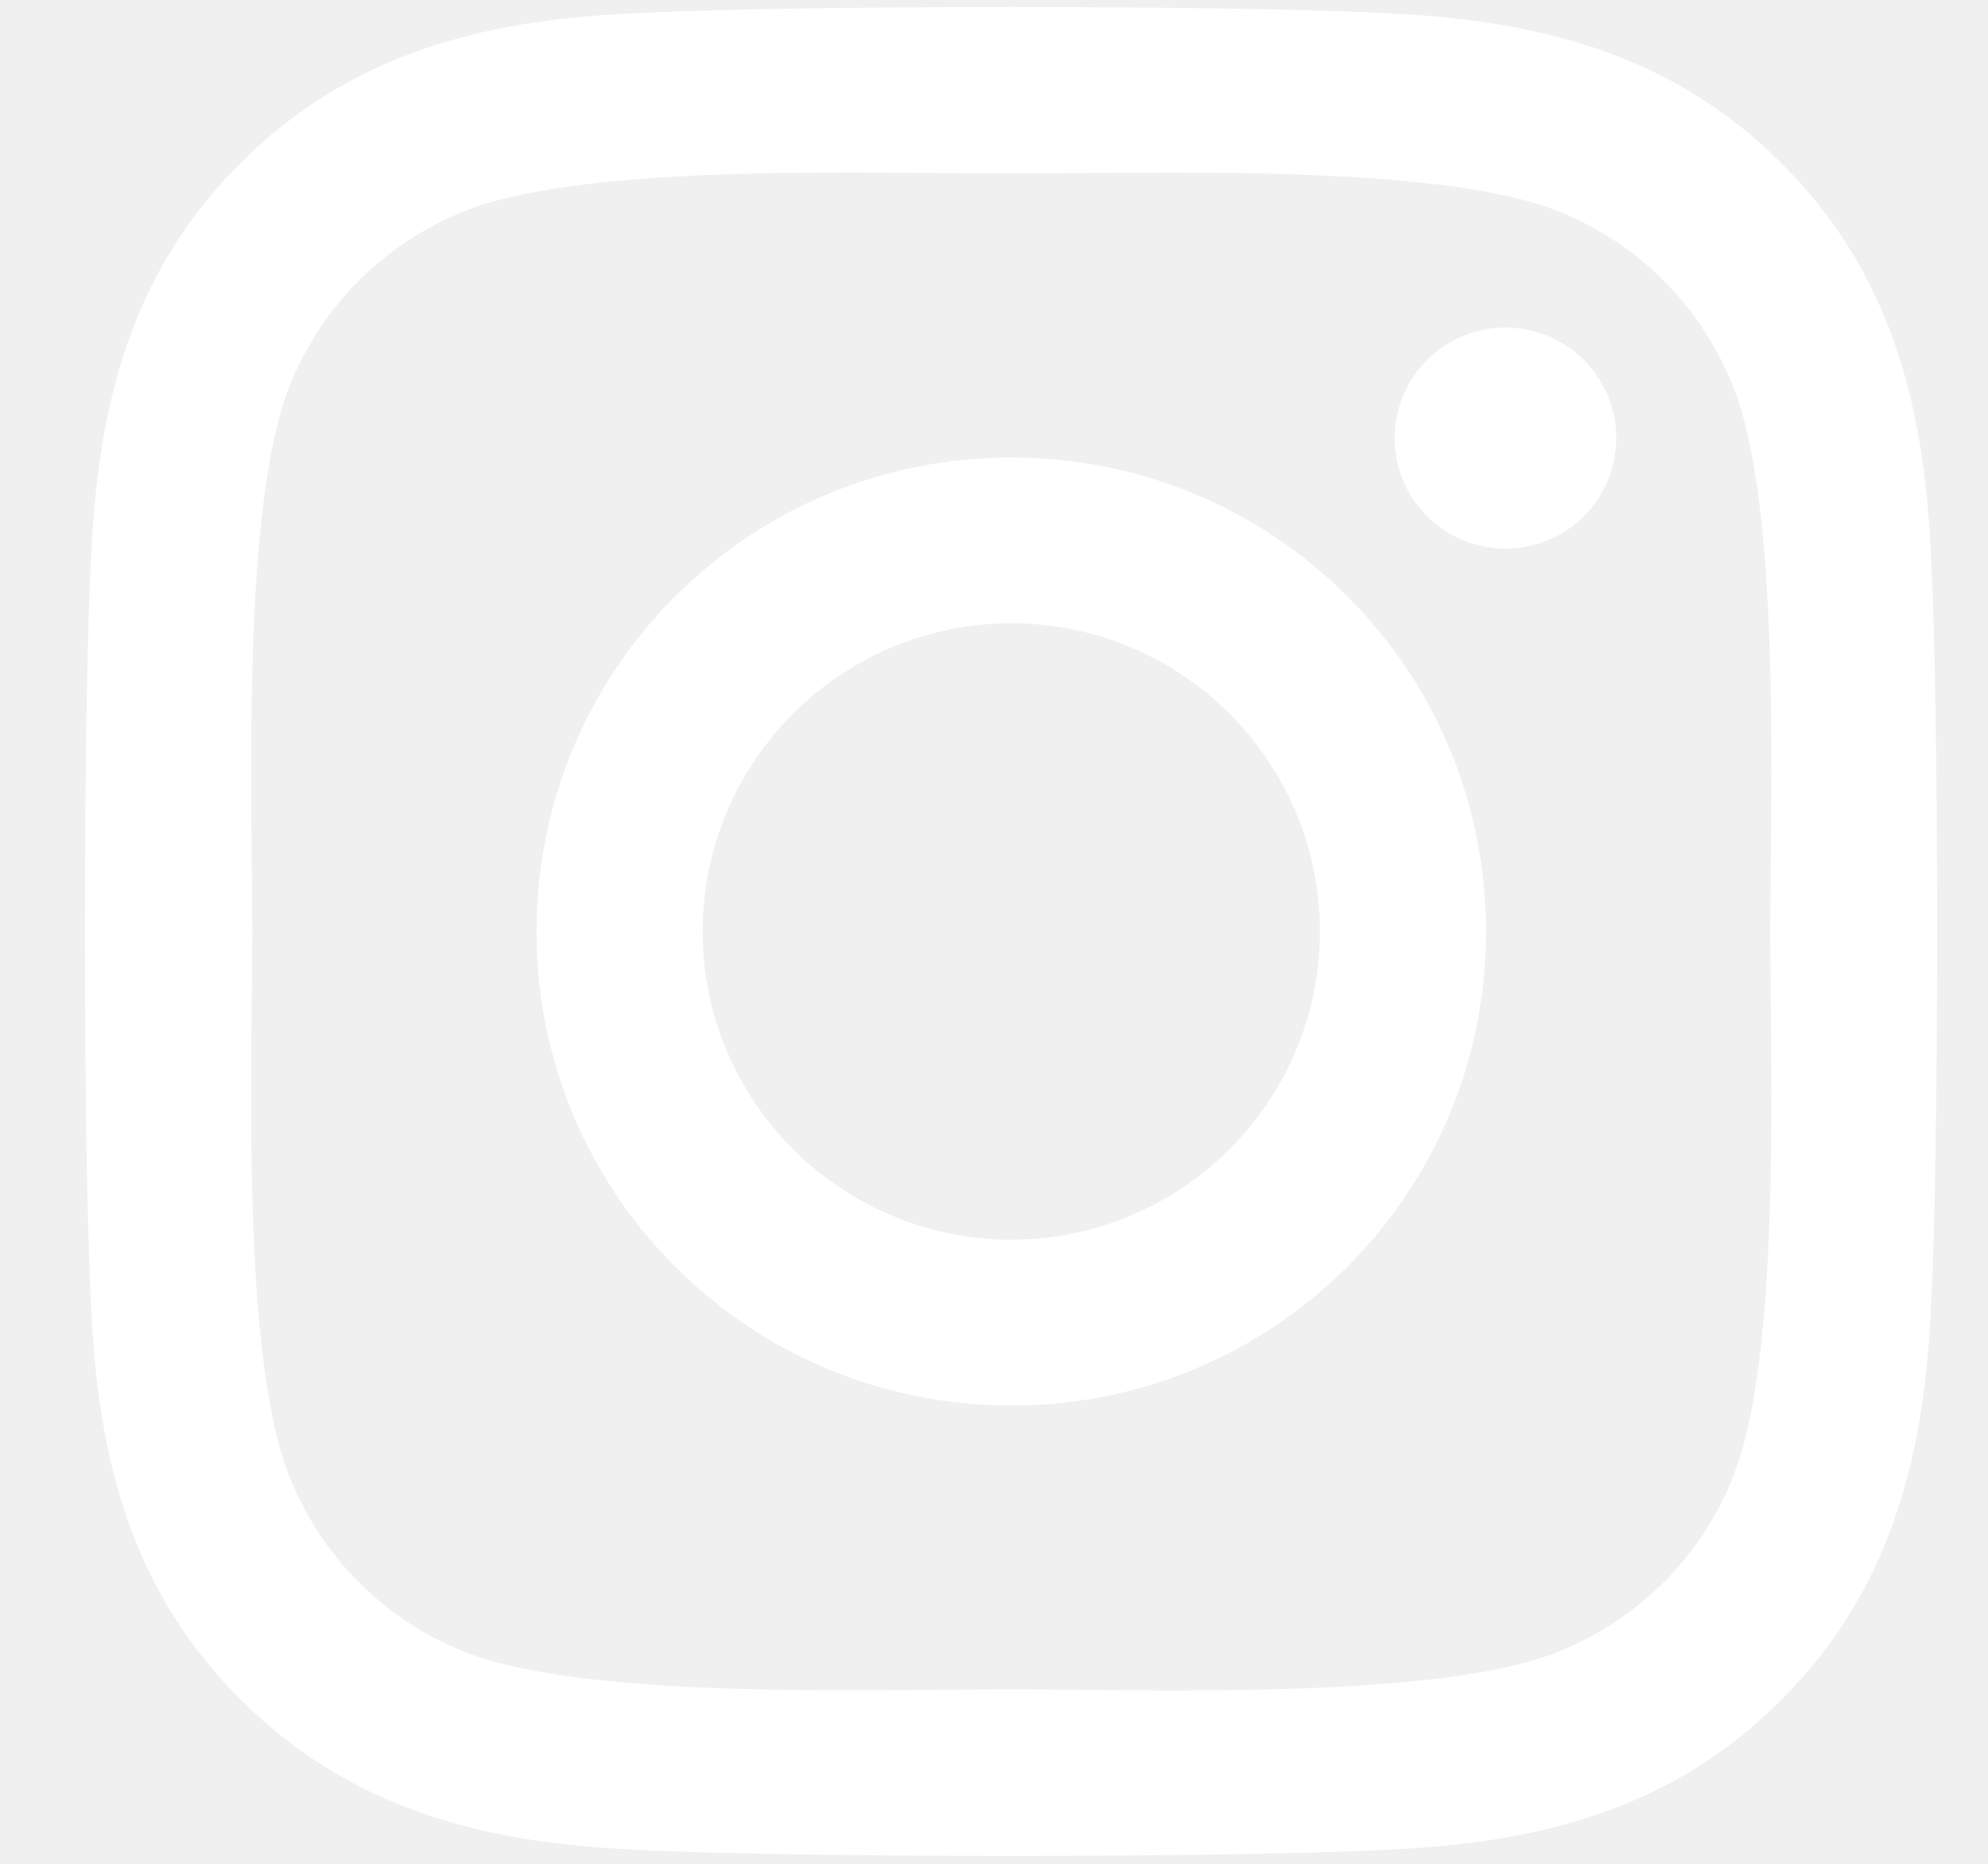
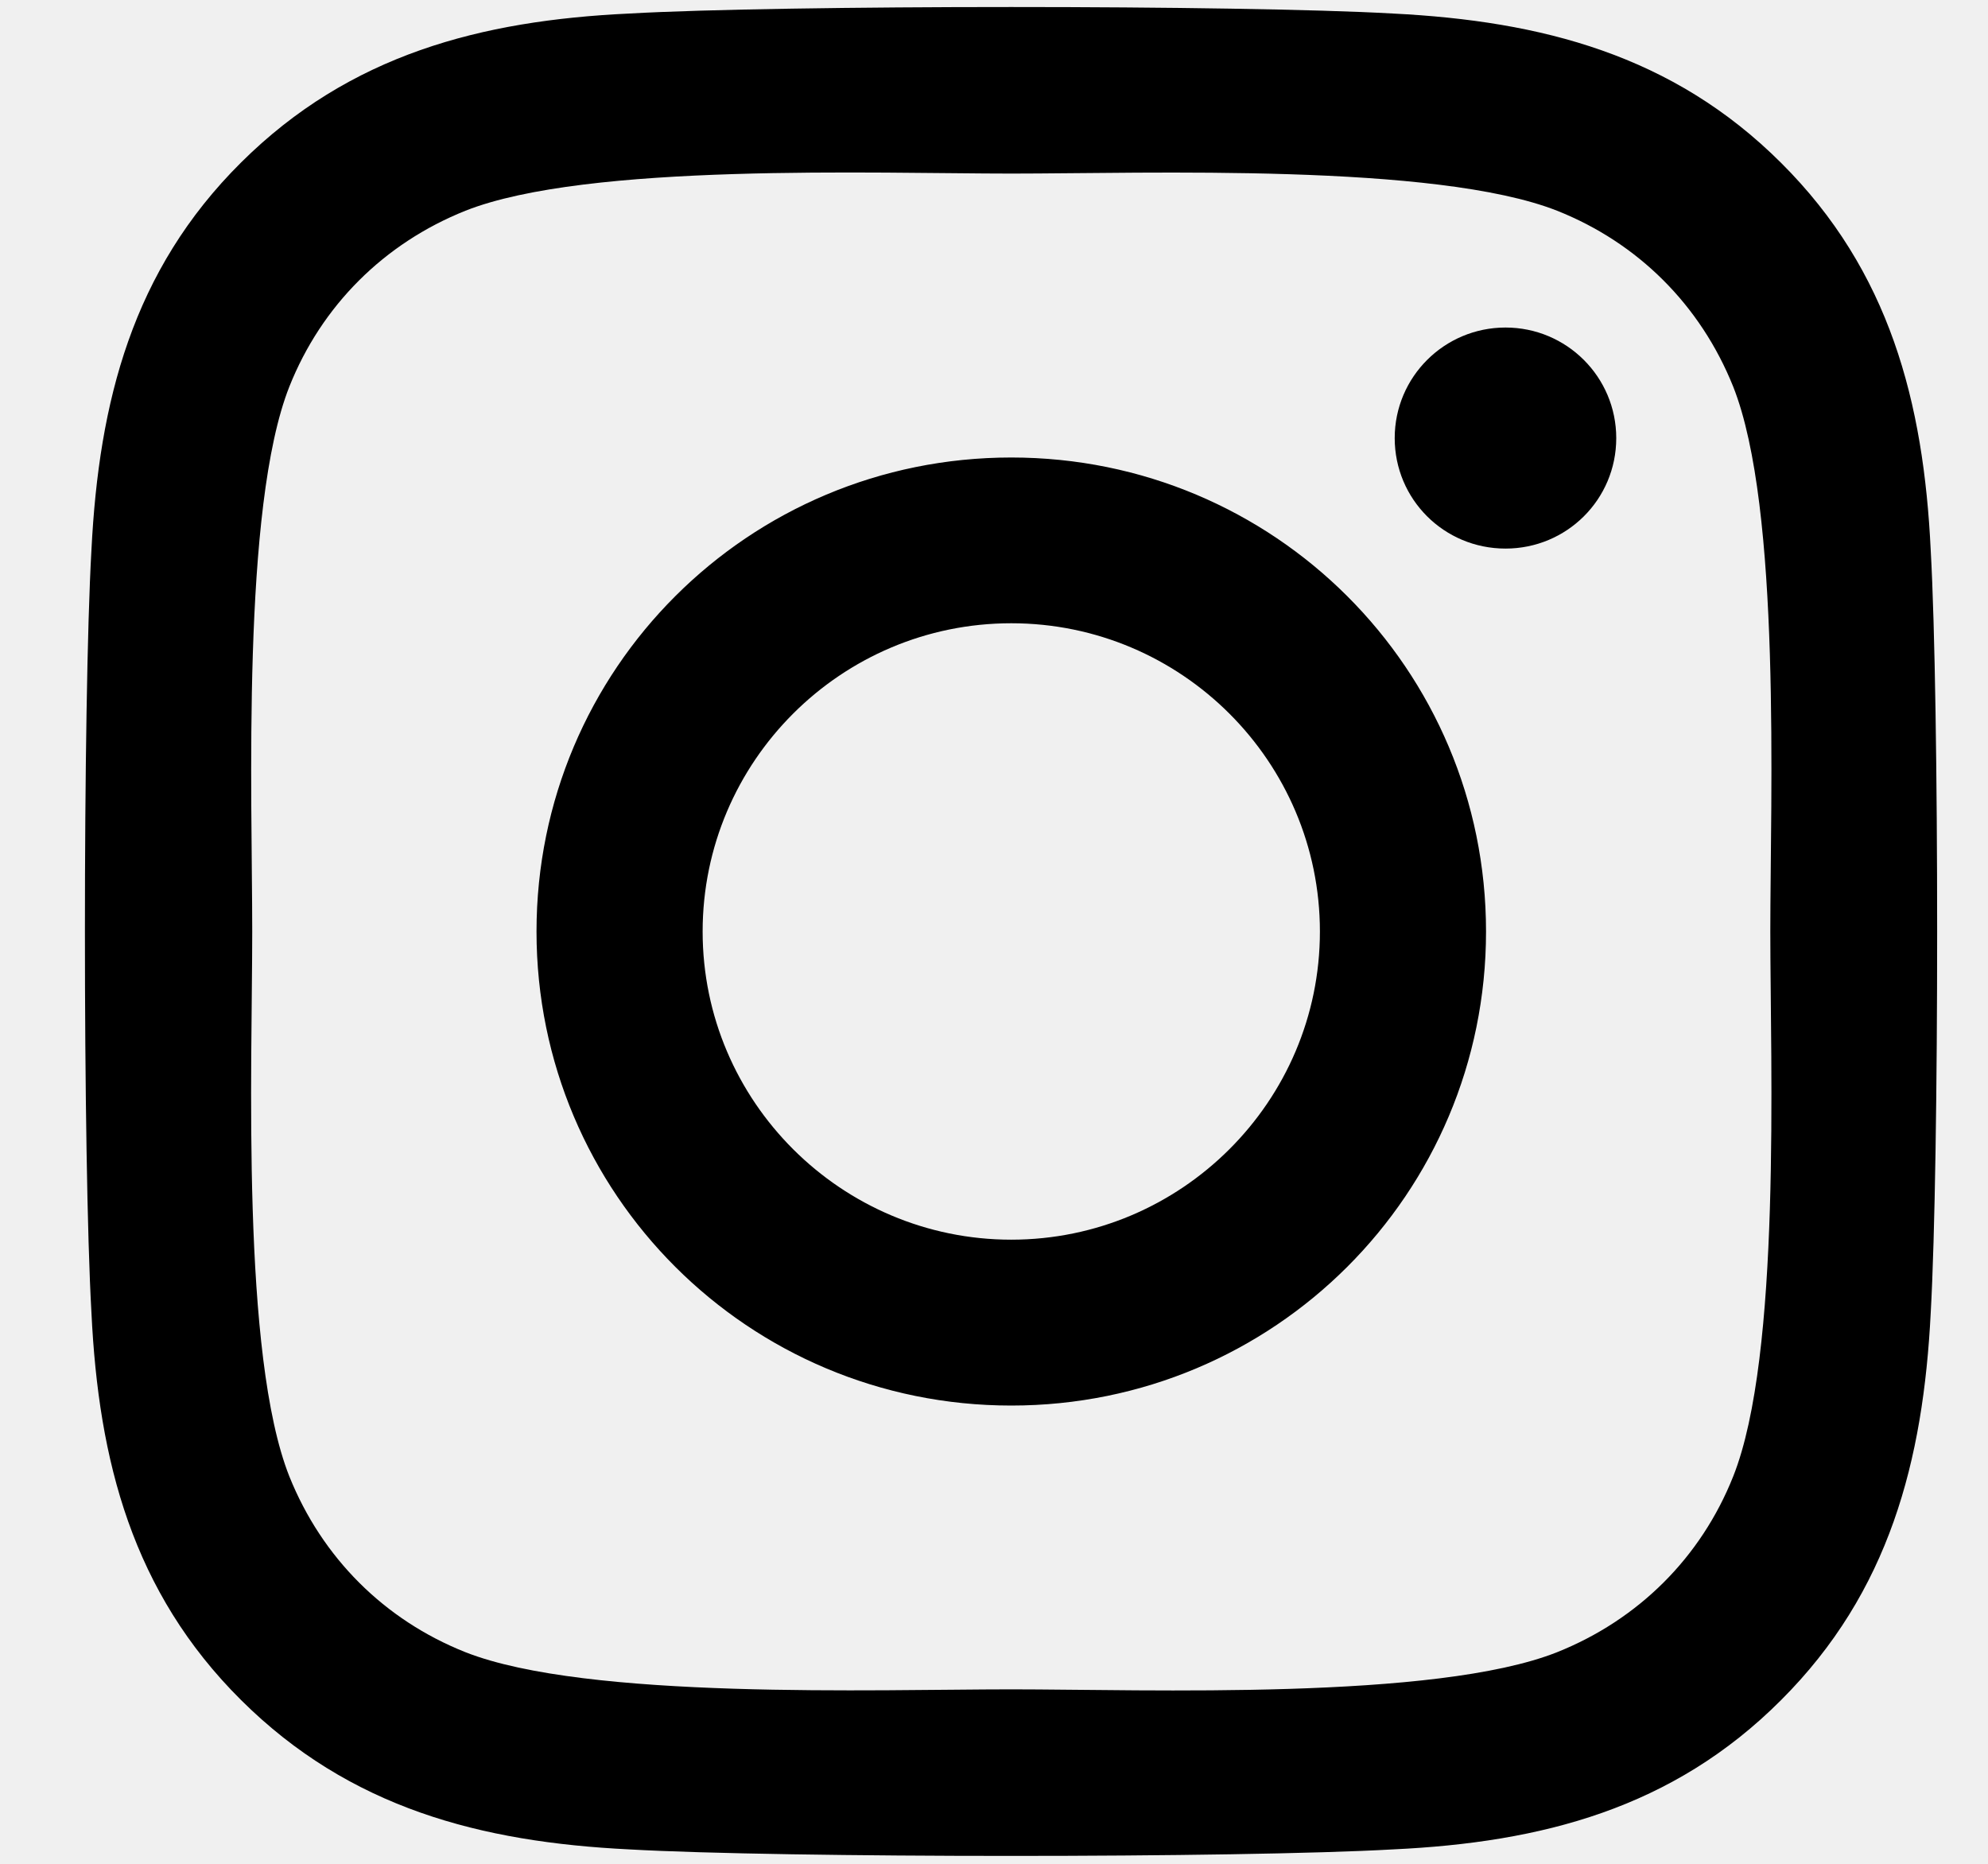
<svg xmlns="http://www.w3.org/2000/svg" width="16" height="15" viewBox="0 0 16 15" fill="none">
-   <path d="M8.139 3.682C6.024 3.682 4.318 5.385 4.318 7.497C4.318 9.608 6.024 11.312 8.139 11.312C10.254 11.312 11.96 9.608 11.96 7.497C11.96 5.385 10.254 3.682 8.139 3.682ZM8.139 9.977C6.772 9.977 5.655 8.865 5.655 7.497C5.655 6.129 6.769 5.016 8.139 5.016C9.509 5.016 10.623 6.129 10.623 7.497C10.623 8.865 9.506 9.977 8.139 9.977ZM13.008 3.526C13.008 4.02 12.609 4.415 12.117 4.415C11.621 4.415 11.225 4.017 11.225 3.526C11.225 3.034 11.624 2.636 12.117 2.636C12.609 2.636 13.008 3.034 13.008 3.526ZM15.539 4.429C15.482 3.237 15.209 2.181 14.335 1.311C13.463 0.441 12.406 0.169 11.212 0.109C9.981 0.039 6.293 0.039 5.063 0.109C3.872 0.165 2.815 0.438 1.94 1.308C1.065 2.177 0.796 3.233 0.736 4.425C0.666 5.654 0.666 9.336 0.736 10.565C0.793 11.757 1.065 12.812 1.94 13.682C2.815 14.552 3.869 14.825 5.063 14.884C6.293 14.954 9.981 14.954 11.212 14.884C12.406 14.828 13.463 14.556 14.335 13.682C15.206 12.812 15.479 11.757 15.539 10.565C15.608 9.336 15.608 5.657 15.539 4.429ZM13.949 11.883C13.69 12.534 13.187 13.035 12.532 13.297C11.551 13.686 9.223 13.596 8.139 13.596C7.055 13.596 4.723 13.682 3.746 13.297C3.094 13.038 2.592 12.537 2.329 11.883C1.94 10.903 2.03 8.579 2.03 7.497C2.03 6.414 1.943 4.087 2.329 3.111C2.588 2.46 3.091 1.958 3.746 1.696C4.727 1.308 7.055 1.397 8.139 1.397C9.223 1.397 11.555 1.311 12.532 1.696C13.184 1.955 13.686 2.456 13.949 3.111C14.338 4.09 14.248 6.414 14.248 7.497C14.248 8.579 14.338 10.907 13.949 11.883Z" fill="white" />
+   <path d="M8.139 3.682C6.024 3.682 4.318 5.385 4.318 7.497C4.318 9.608 6.024 11.312 8.139 11.312C10.254 11.312 11.96 9.608 11.96 7.497C11.96 5.385 10.254 3.682 8.139 3.682ZM8.139 9.977C6.772 9.977 5.655 8.865 5.655 7.497C5.655 6.129 6.769 5.016 8.139 5.016C9.509 5.016 10.623 6.129 10.623 7.497C10.623 8.865 9.506 9.977 8.139 9.977ZM13.008 3.526C13.008 4.02 12.609 4.415 12.117 4.415C11.621 4.415 11.225 4.017 11.225 3.526C11.225 3.034 11.624 2.636 12.117 2.636C12.609 2.636 13.008 3.034 13.008 3.526ZM15.539 4.429C15.482 3.237 15.209 2.181 14.335 1.311C13.463 0.441 12.406 0.169 11.212 0.109C9.981 0.039 6.293 0.039 5.063 0.109C3.872 0.165 2.815 0.438 1.94 1.308C1.065 2.177 0.796 3.233 0.736 4.425C0.666 5.654 0.666 9.336 0.736 10.565C0.793 11.757 1.065 12.812 1.94 13.682C2.815 14.552 3.869 14.825 5.063 14.884C6.293 14.954 9.981 14.954 11.212 14.884C12.406 14.828 13.463 14.556 14.335 13.682C15.206 12.812 15.479 11.757 15.539 10.565C15.608 9.336 15.608 5.657 15.539 4.429ZM13.949 11.883C13.69 12.534 13.187 13.035 12.532 13.297C11.551 13.686 9.223 13.596 8.139 13.596C7.055 13.596 4.723 13.682 3.746 13.297C3.094 13.038 2.592 12.537 2.329 11.883C1.94 10.903 2.03 8.579 2.03 7.497C2.03 6.414 1.943 4.087 2.329 3.111C2.588 2.46 3.091 1.958 3.746 1.696C4.727 1.308 7.055 1.397 8.139 1.397C9.223 1.397 11.555 1.311 12.532 1.696C13.184 1.955 13.686 2.456 13.949 3.111C14.338 4.09 14.248 6.414 14.248 7.497C14.248 8.579 14.338 10.907 13.949 11.883Z" fill="black" />
</svg>
